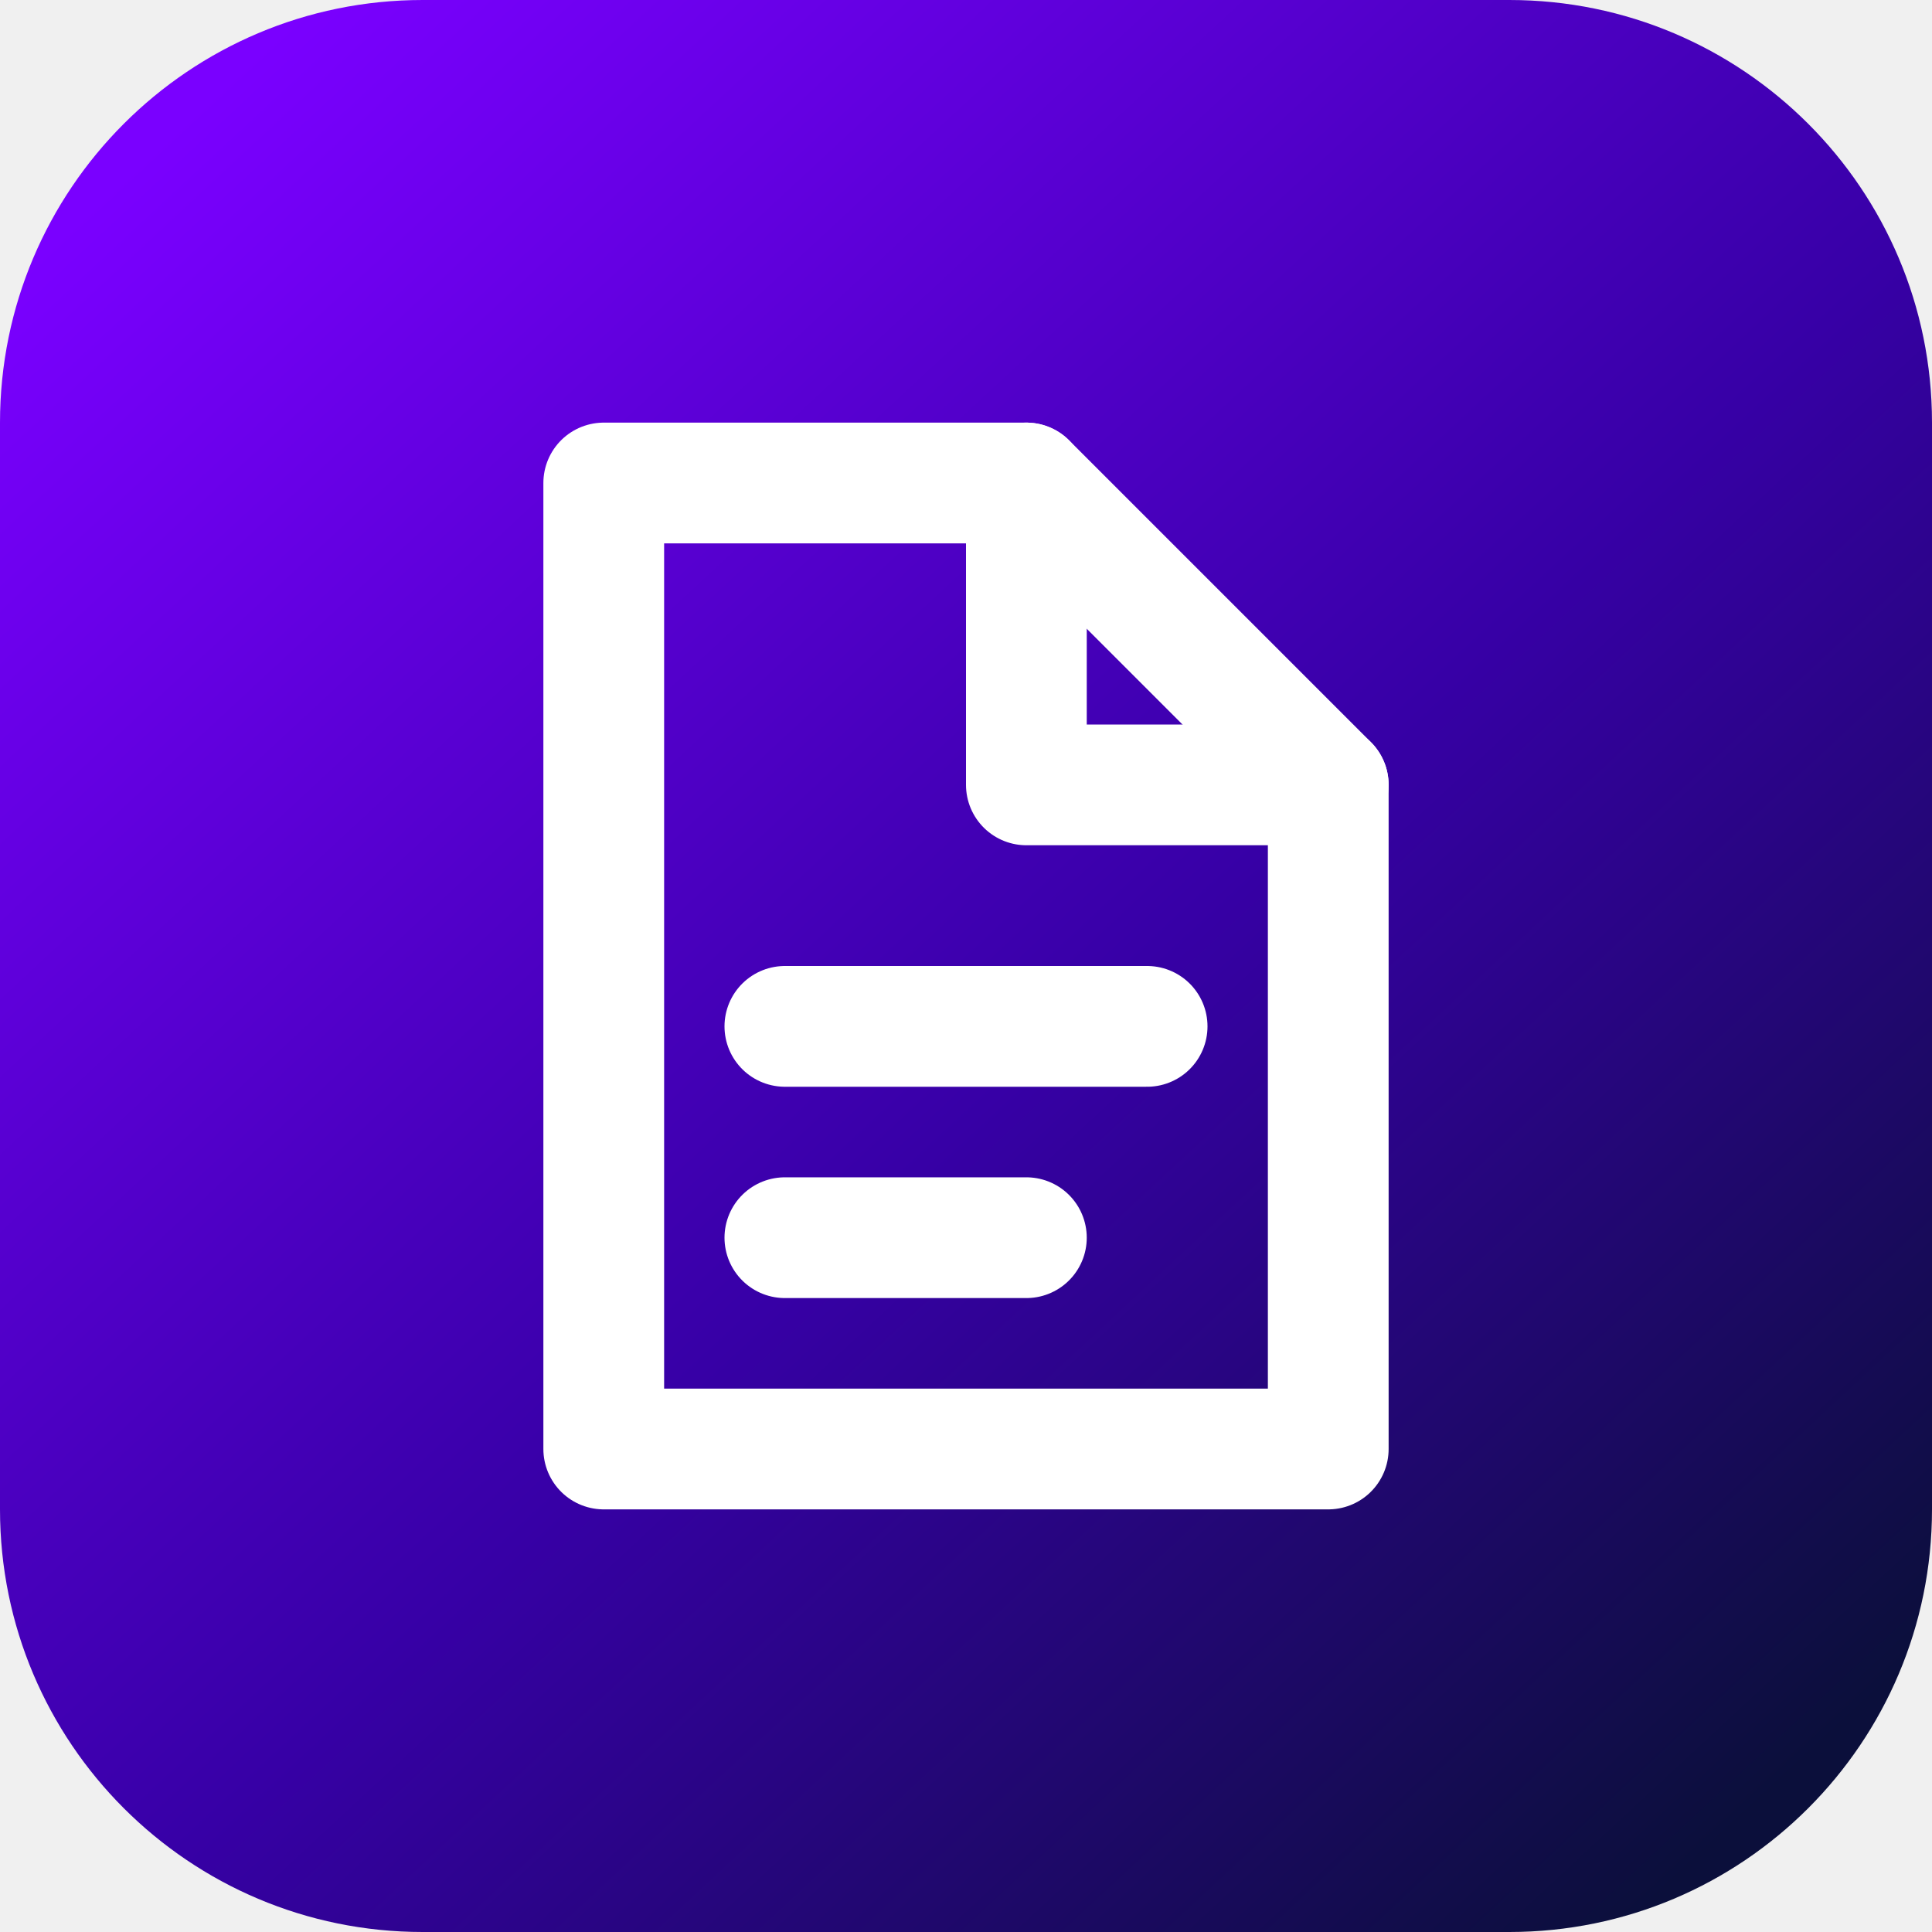
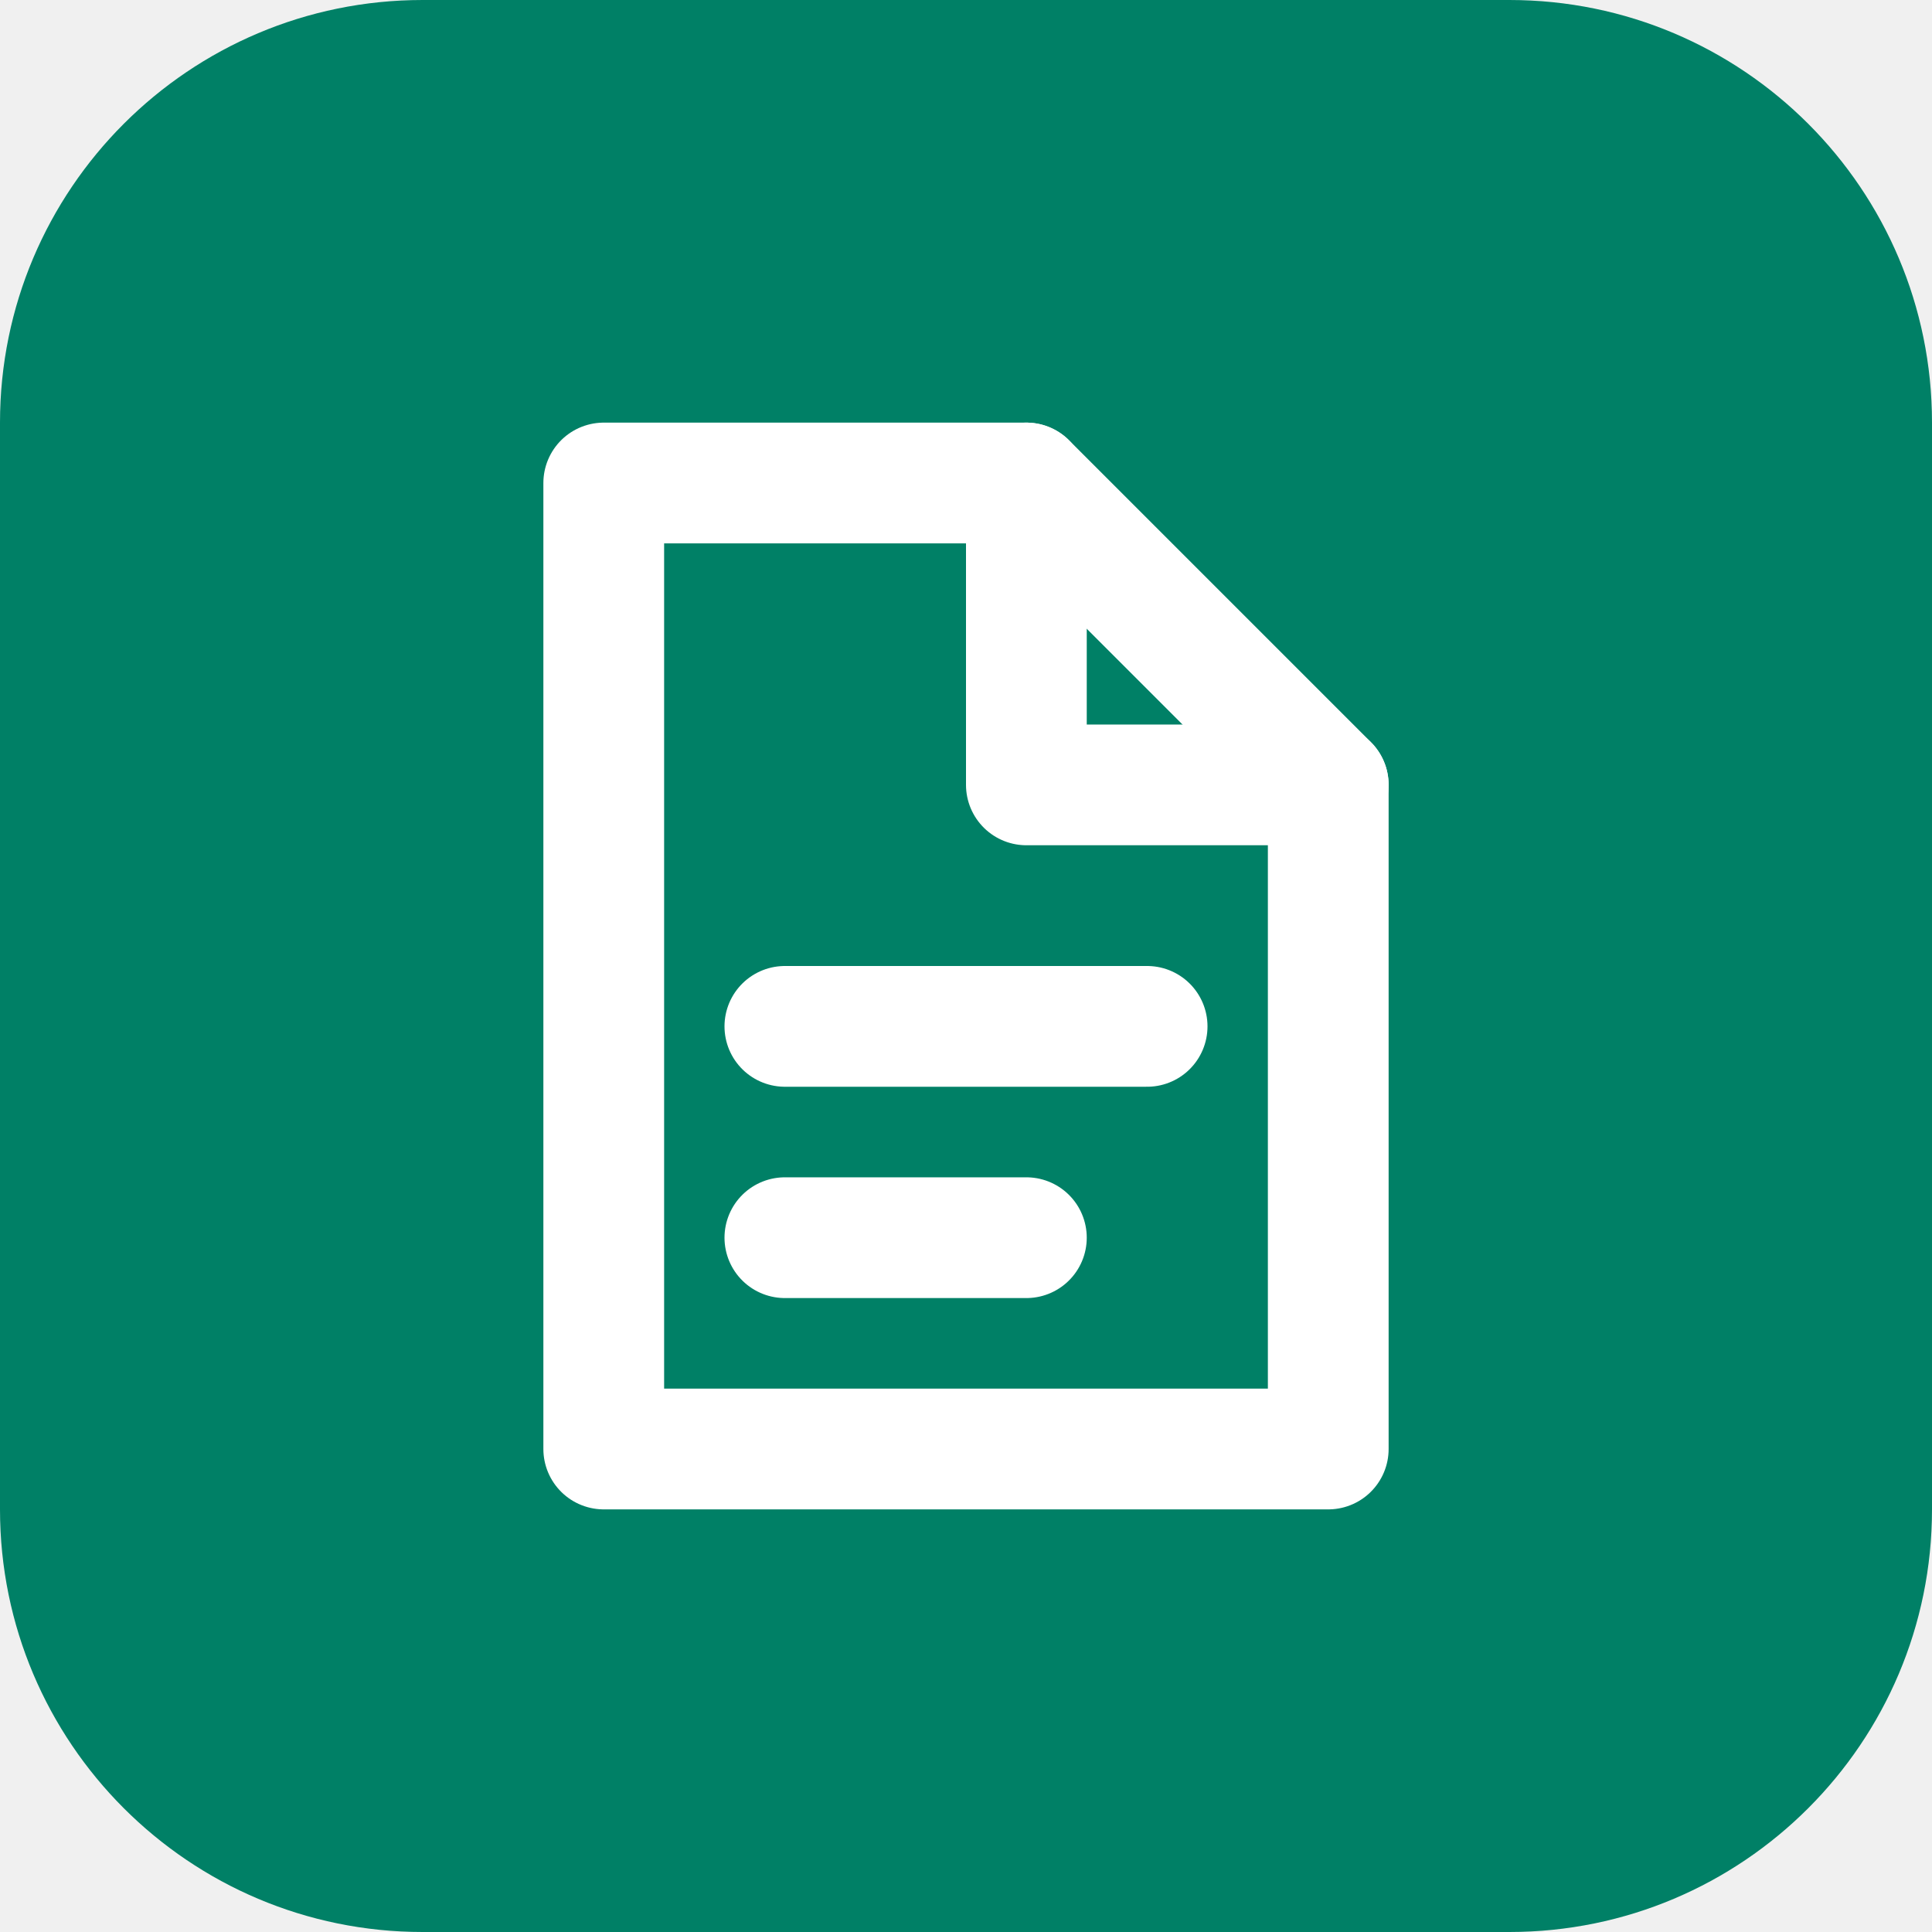
<svg xmlns="http://www.w3.org/2000/svg" viewBox="0 0 64 64" width="64" height="64" role="img" aria-label="content">
-   <defs>
-     <linearGradient id="g" x1="6" y1="4" x2="58" y2="60" gradientUnits="userSpaceOnUse">
-       <stop offset="0" stop-color="#7A00FF" />
-       <stop offset="0.55" stop-color="#3700A6" />
-       <stop offset="1" stop-color="#0B0F3B" />
-     </linearGradient>
-   </defs>
-   <rect width="64" height="64" rx="14" fill="url(#g)" />
+   <rect width="64" height="64" rx="14" fill="#008066" />
  <g fill="none" stroke="#FFFFFF" stroke-width="4" stroke-linecap="round" stroke-linejoin="round">
    <path d="M20 16h14l10 10v22H20z" />
    <path d="M34 16v10h10" />
    <path d="M26 34h12M26 41h8" />
  </g>
</svg>
